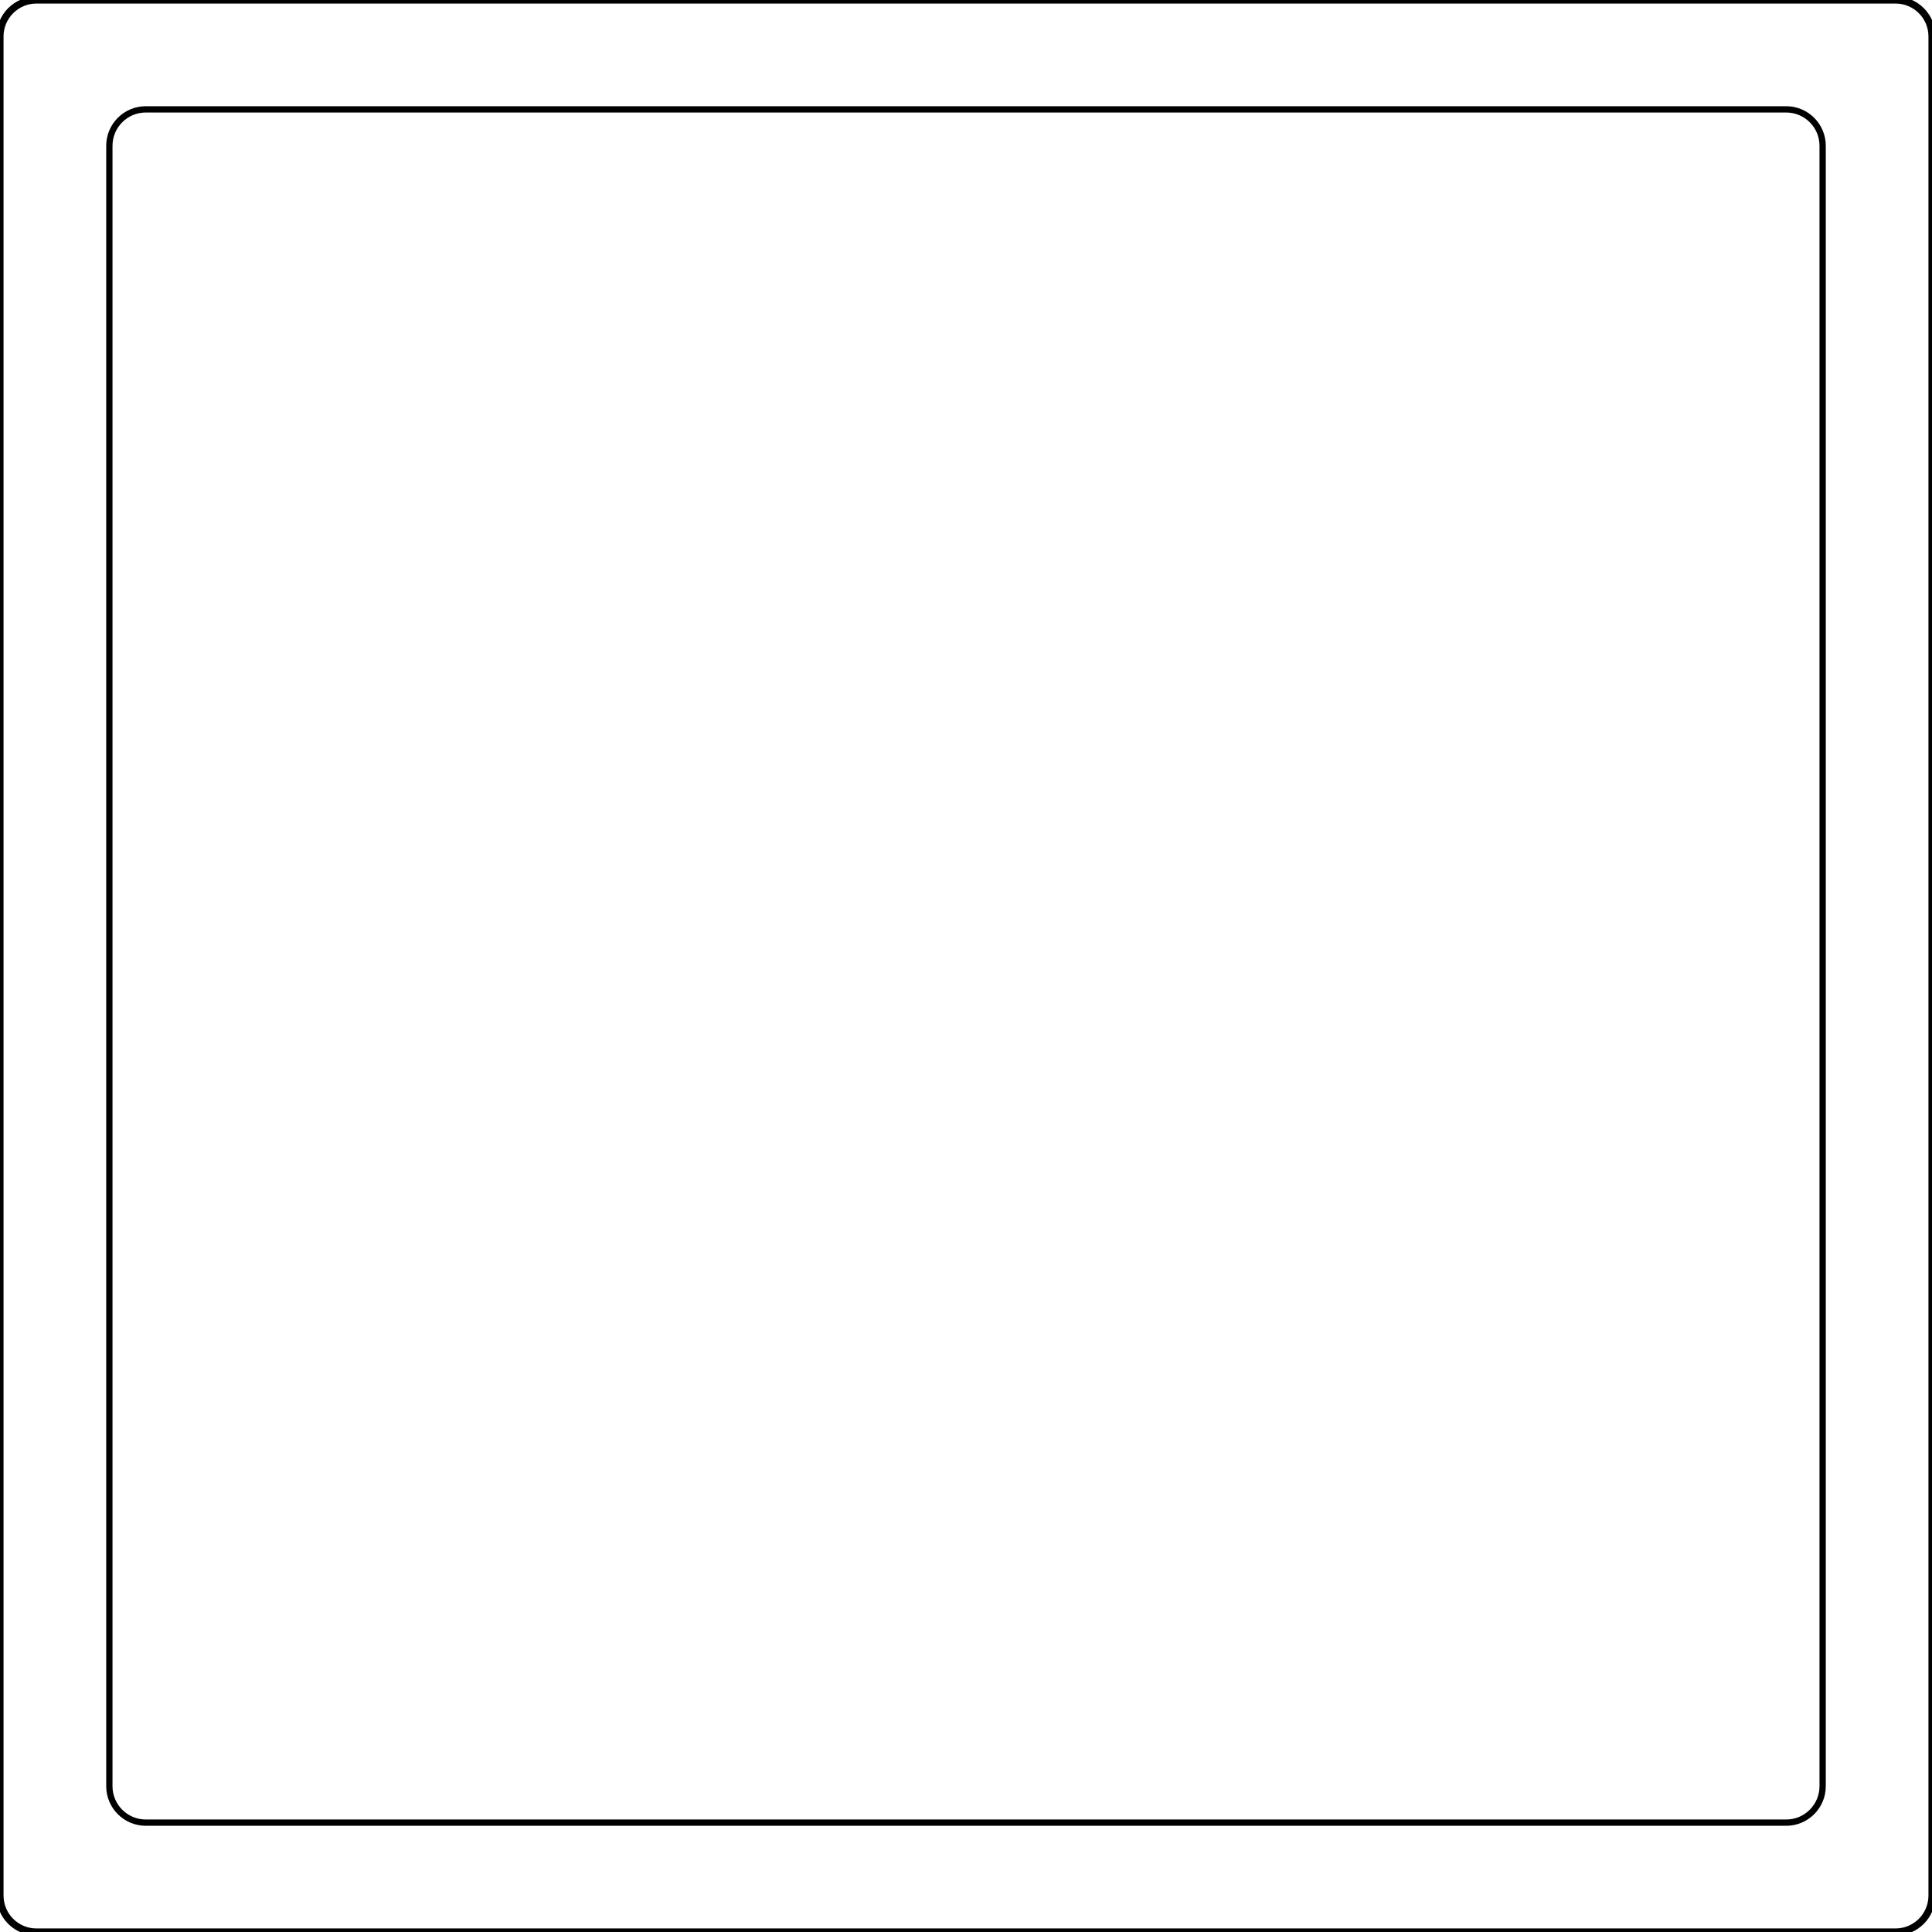
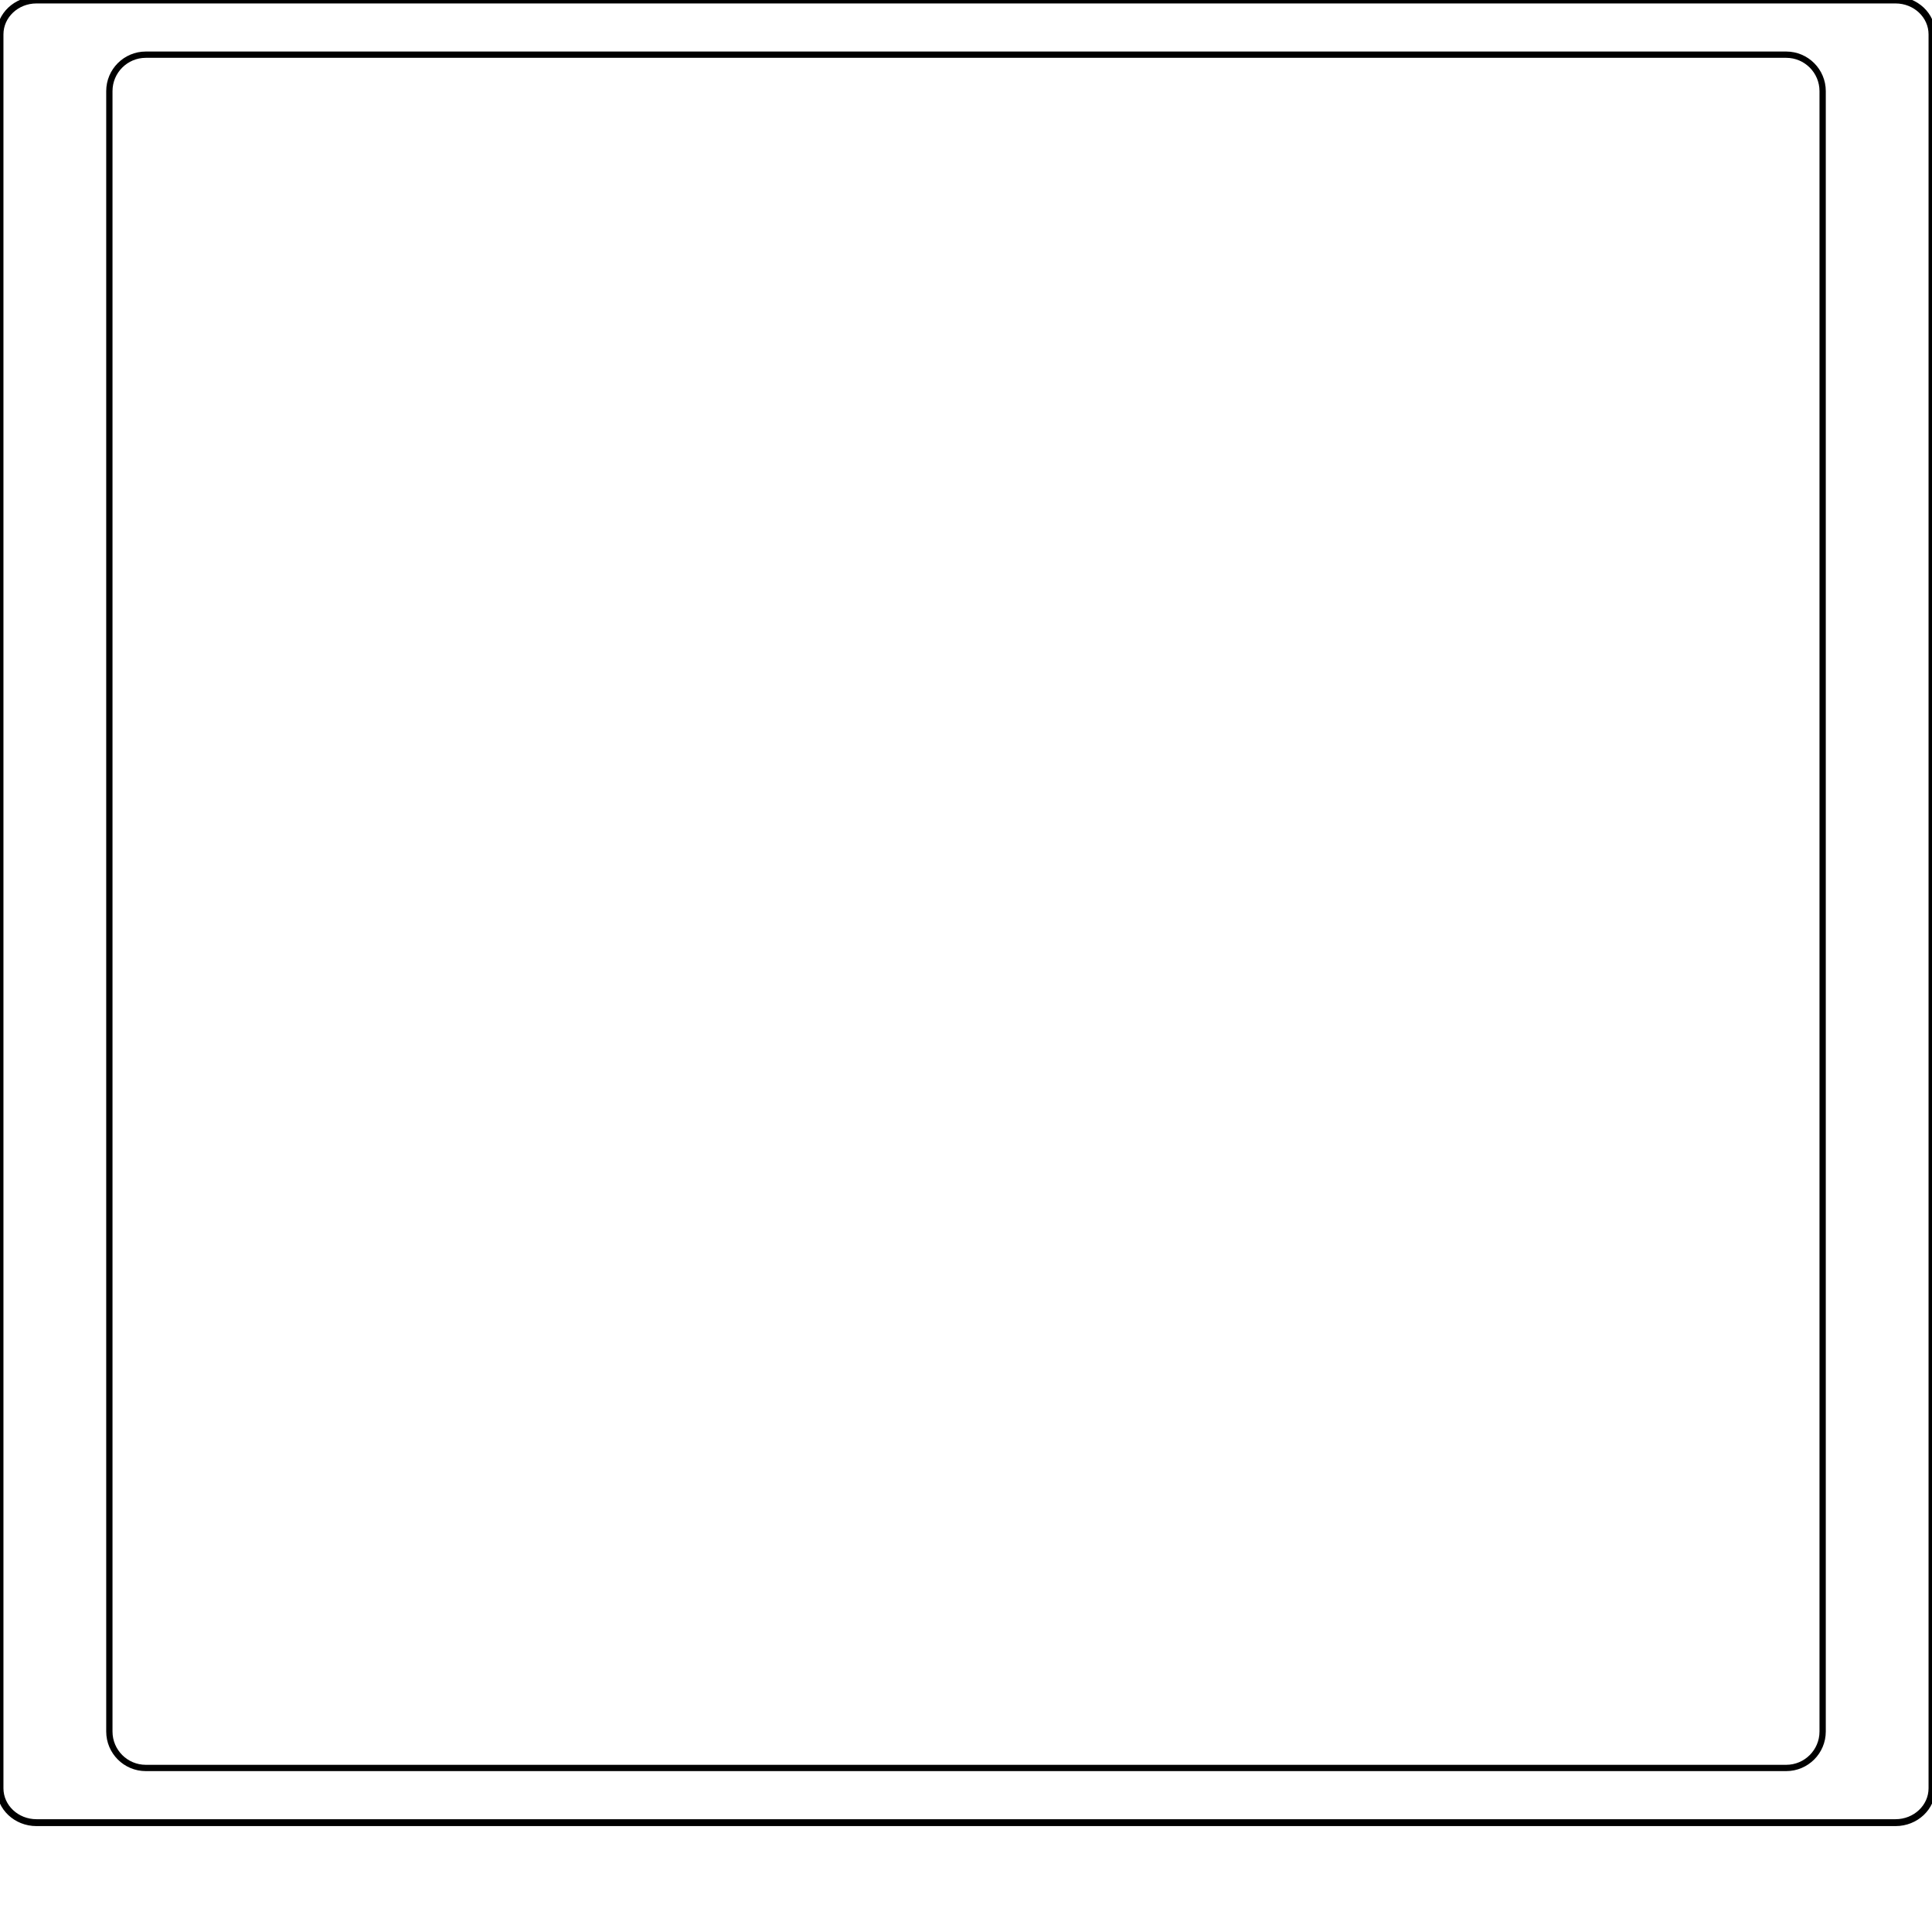
<svg xmlns="http://www.w3.org/2000/svg" width="265mm" height="265mm" viewBox="0 0 265 265" version="1.1" id="svg5">
  <defs id="defs2" />
  <g id="layer1" transform="translate(2.352995,2.352995)">
-     <rect style="fill:none;stroke:#000000;stroke-width:0.973" id="rect1" width="265" height="265" x="-2.353" y="-2.353" rx="5" ry="5" />
-     <rect style="fill:none;stroke:#000000;stroke-width:0.863" id="rect2" width="235" height="235" x="12.647" y="12.647" rx="5" ry="5" />
+     <g id="g1" transform="translate(7.5)">
+       <rect style="fill:none;stroke:#000000;stroke-width:0.945" id="rect1" width="265" height="250" x="-9.853" y="-2.353" rx="5" ry="4.717" />
+       <rect style="fill:none;stroke:#000000;stroke-width:0.863" id="rect2" width="235" height="235" x="5.147" y="5.147" rx="5" ry="5" />
+     </g>
  </g>
</svg>
